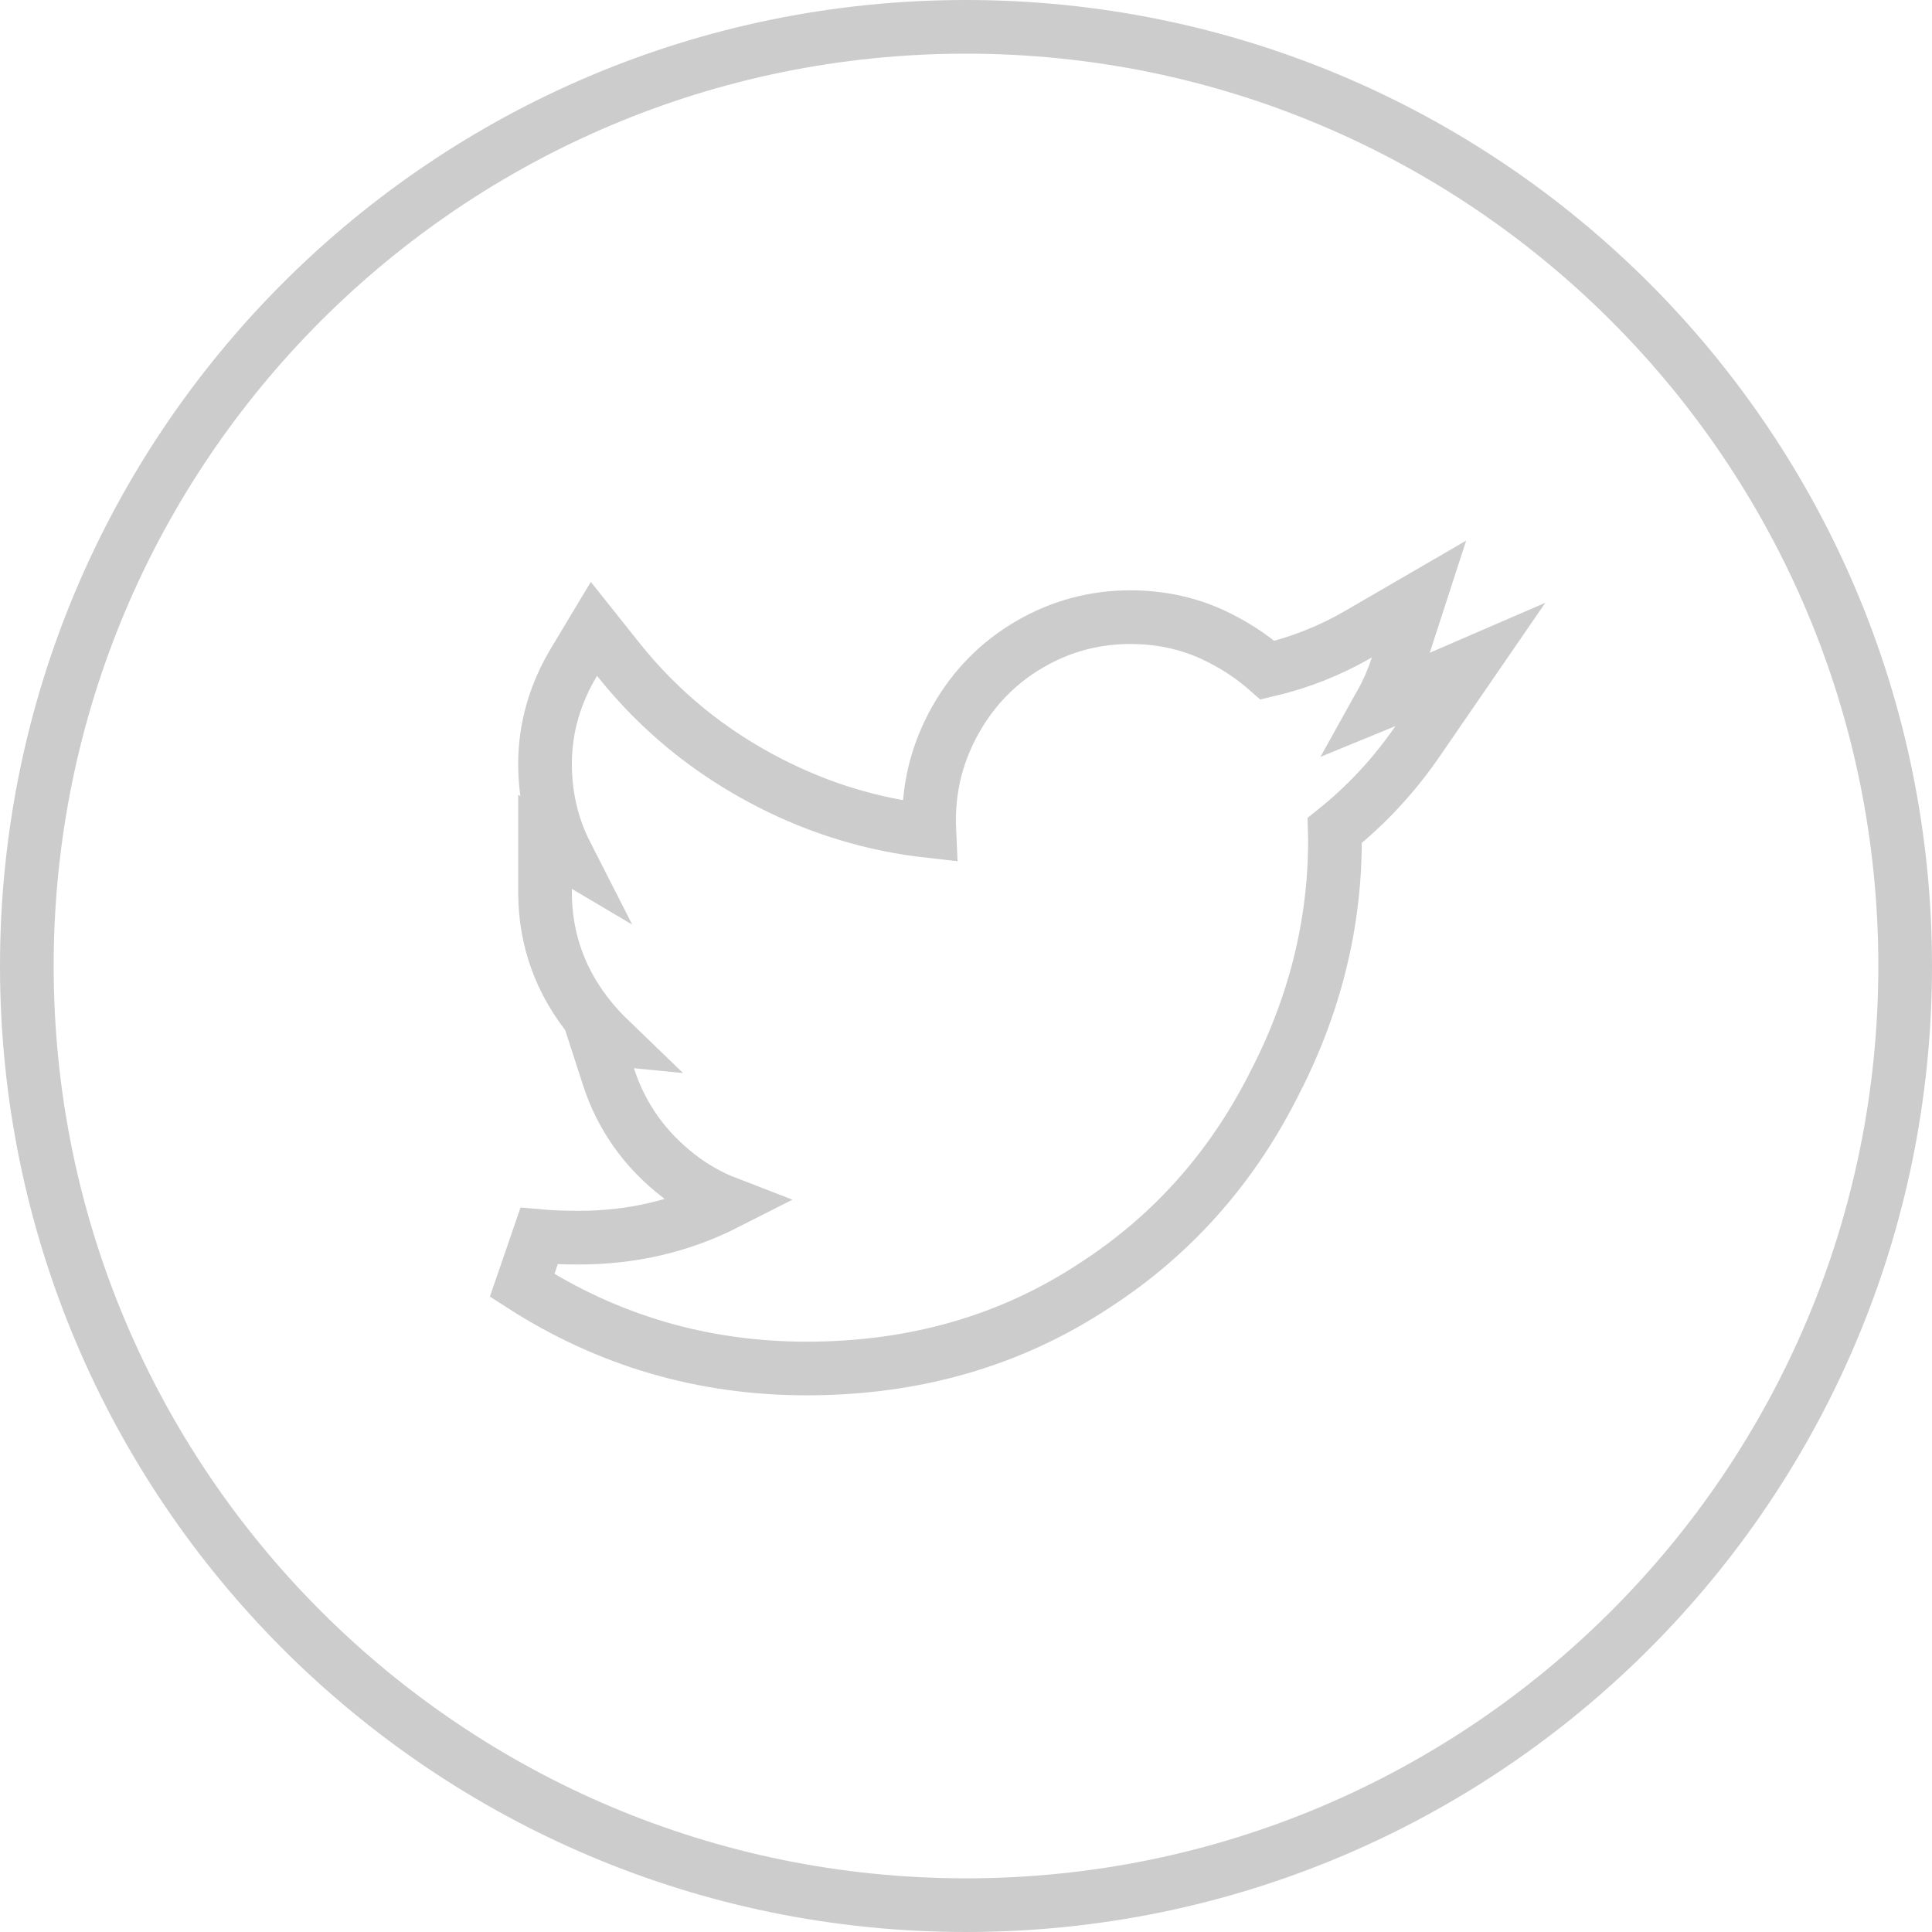
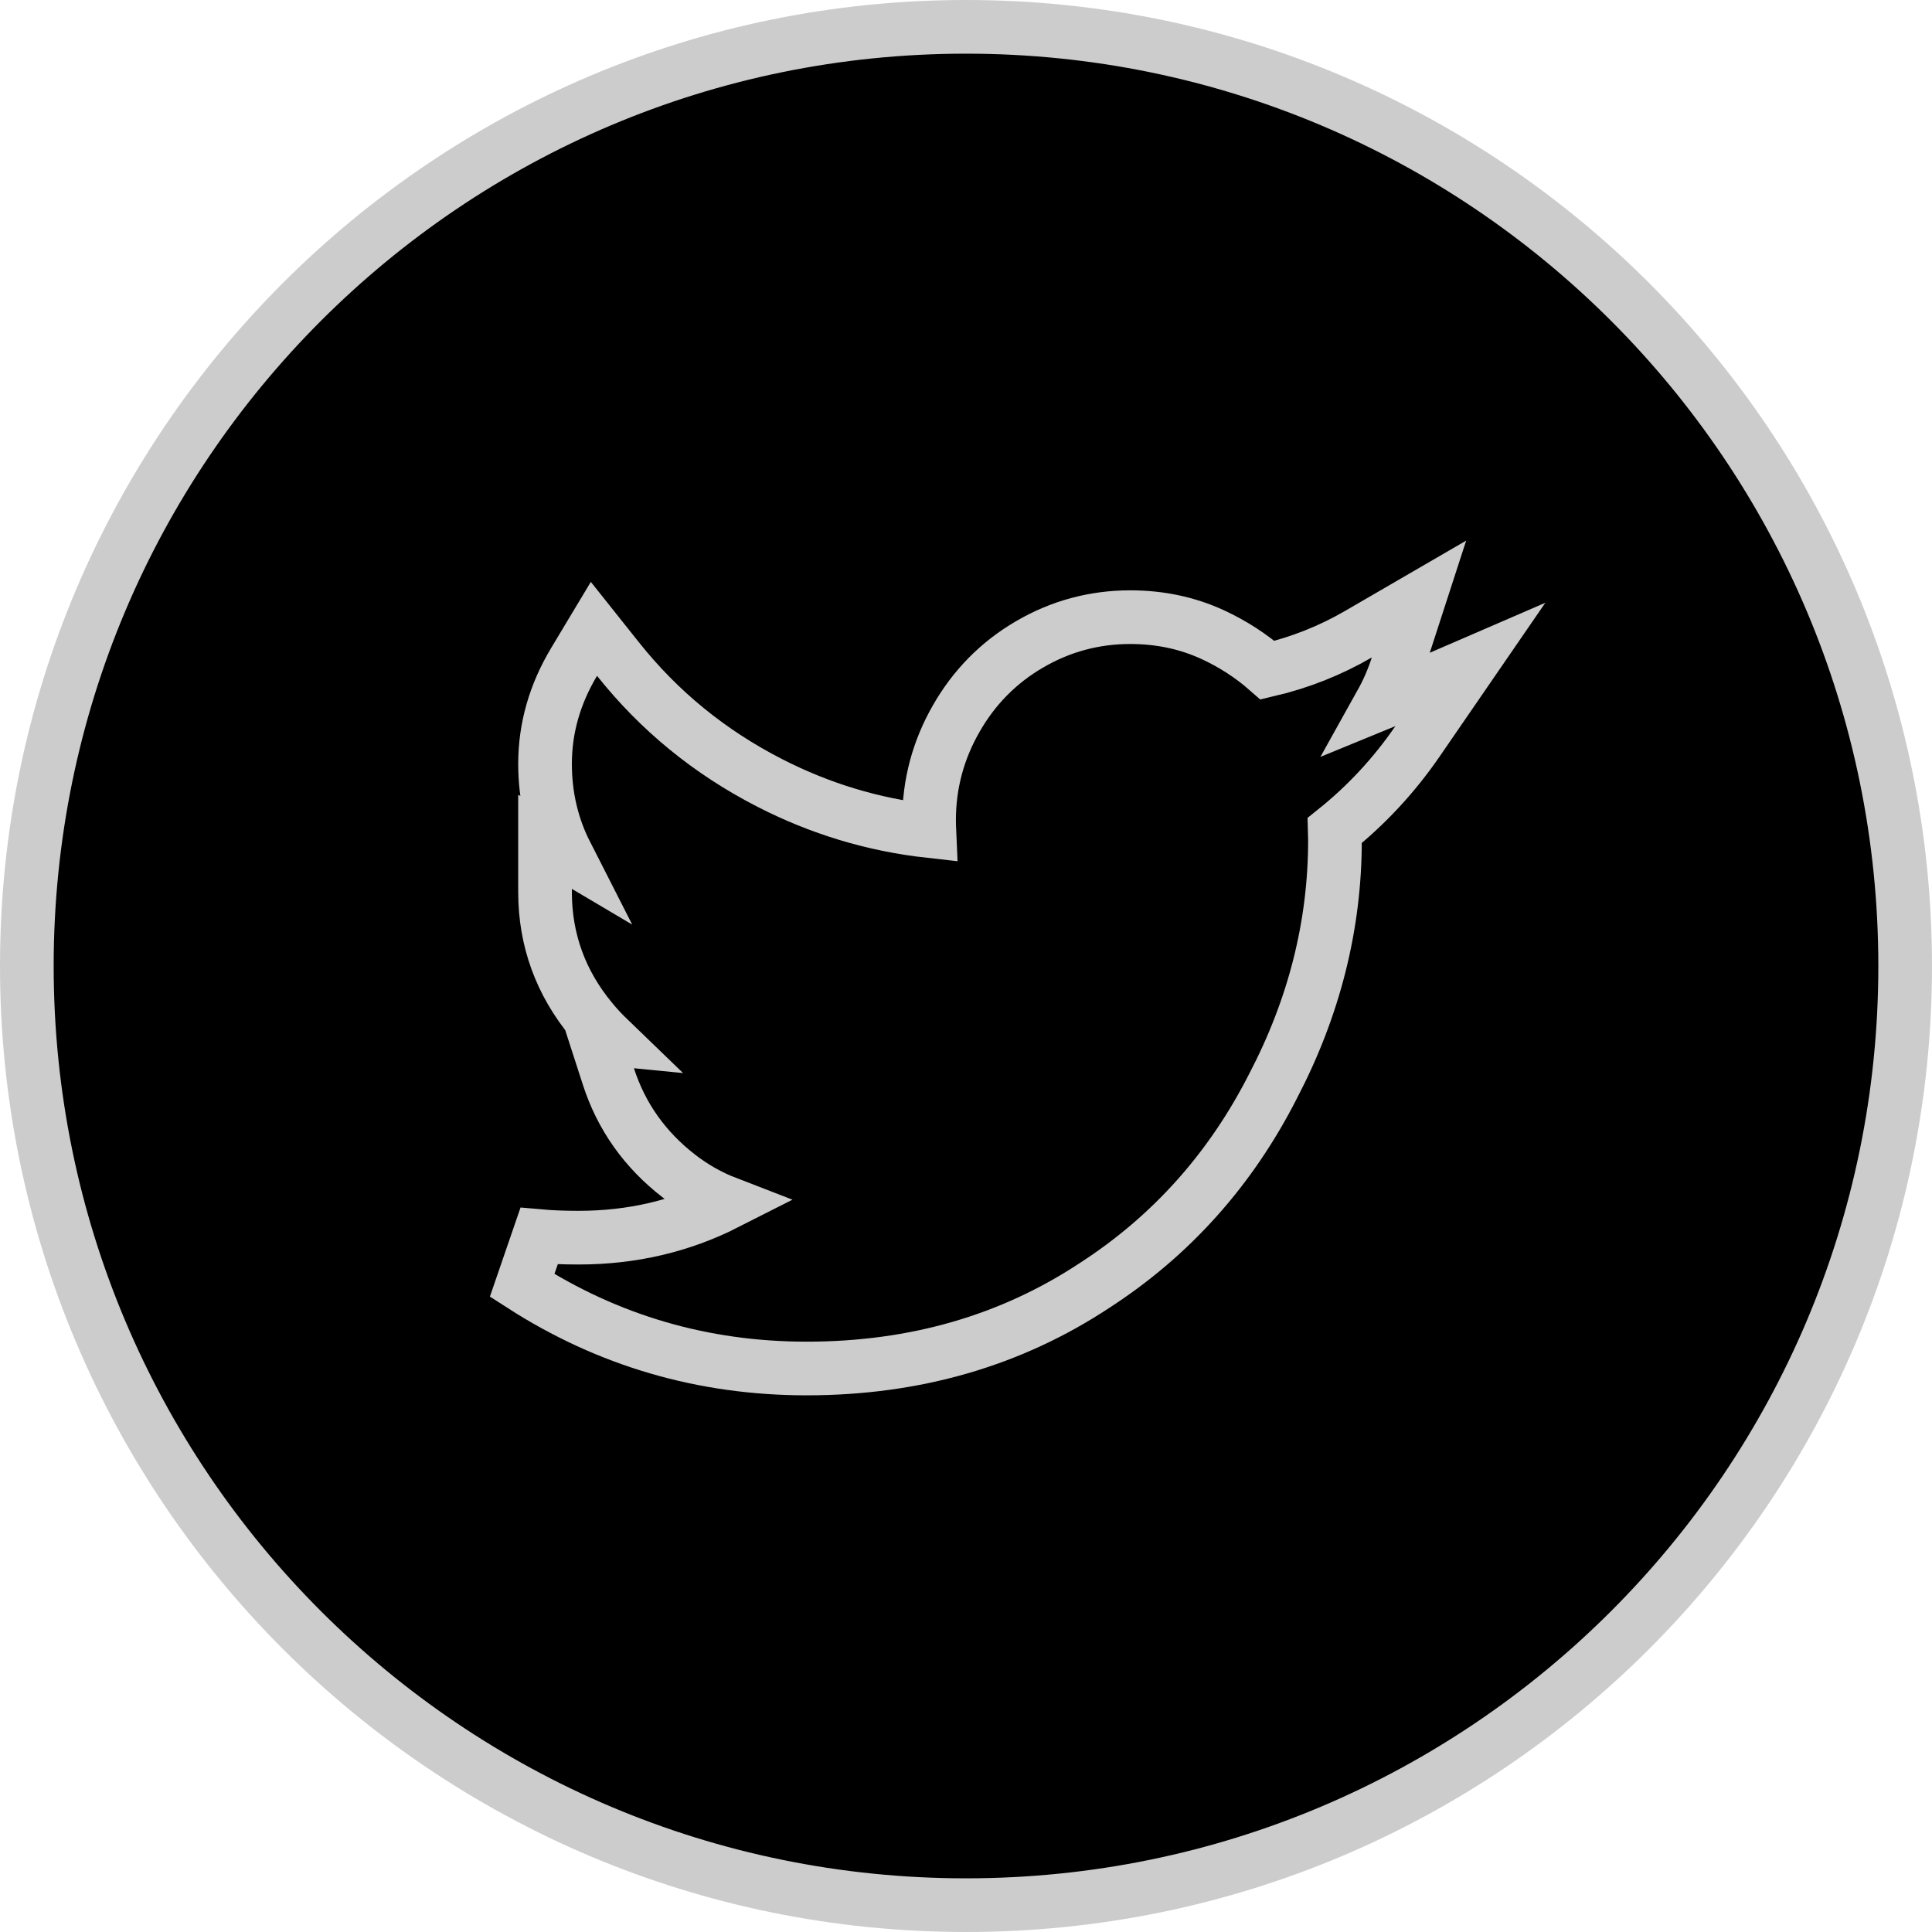
- <svg xmlns="http://www.w3.org/2000/svg" width="36" height="36" viewBox="0 0 36 36" fill="none">
+ <svg xmlns="http://www.w3.org/2000/svg" width="36" height="36" viewBox="0 0 36 36" fill="black">
  <path d="M35.5 18C35.5 27.665 27.665 35.5 18 35.5C8.335 35.5 0.5 27.665 0.5 18C0.5 8.335 8.335 0.5 18 0.5C27.665 0.5 35.5 8.335 35.5 18Z" stroke="#CCCCCC" />
  <path d="M17.312 15.281C17.312 15.35 17.314 15.418 17.317 15.486C16.27 15.369 15.278 15.069 14.338 14.586C13.223 14.014 12.284 13.247 11.516 12.282L11.067 11.718L10.696 12.336C10.34 12.93 10.156 13.565 10.156 14.234C10.156 14.836 10.288 15.401 10.553 15.921L10.156 15.686V16.562V16.625C10.156 17.514 10.448 18.314 11.021 19.006C11.124 19.131 11.233 19.248 11.346 19.357L11.102 19.333L11.337 20.06C11.577 20.804 12.018 21.424 12.647 21.911C12.926 22.127 13.224 22.295 13.54 22.417C12.692 22.848 11.775 23.062 10.781 23.062C10.501 23.062 10.256 23.052 10.045 23.033L9.729 23.952C11.332 24.983 13.103 25.5 15.031 25.5C17.037 25.5 18.832 24.986 20.399 23.95C21.827 23.026 22.938 21.782 23.726 20.229C24.489 18.766 24.875 17.24 24.875 15.656C24.875 15.595 24.874 15.534 24.872 15.474C25.464 15 25.978 14.446 26.412 13.815L27.398 12.381L25.801 13.072C25.779 13.082 25.758 13.091 25.736 13.1C25.857 12.883 25.958 12.651 26.038 12.404L26.441 11.162L25.311 11.818C24.786 12.123 24.223 12.346 23.619 12.488C23.314 12.22 22.974 12 22.6 11.827C22.124 11.607 21.609 11.5 21.062 11.5C20.391 11.5 19.763 11.669 19.186 12.006C18.608 12.342 18.15 12.807 17.816 13.393C17.481 13.978 17.312 14.61 17.312 15.281Z" stroke="#CCCCCC" />
</svg>
